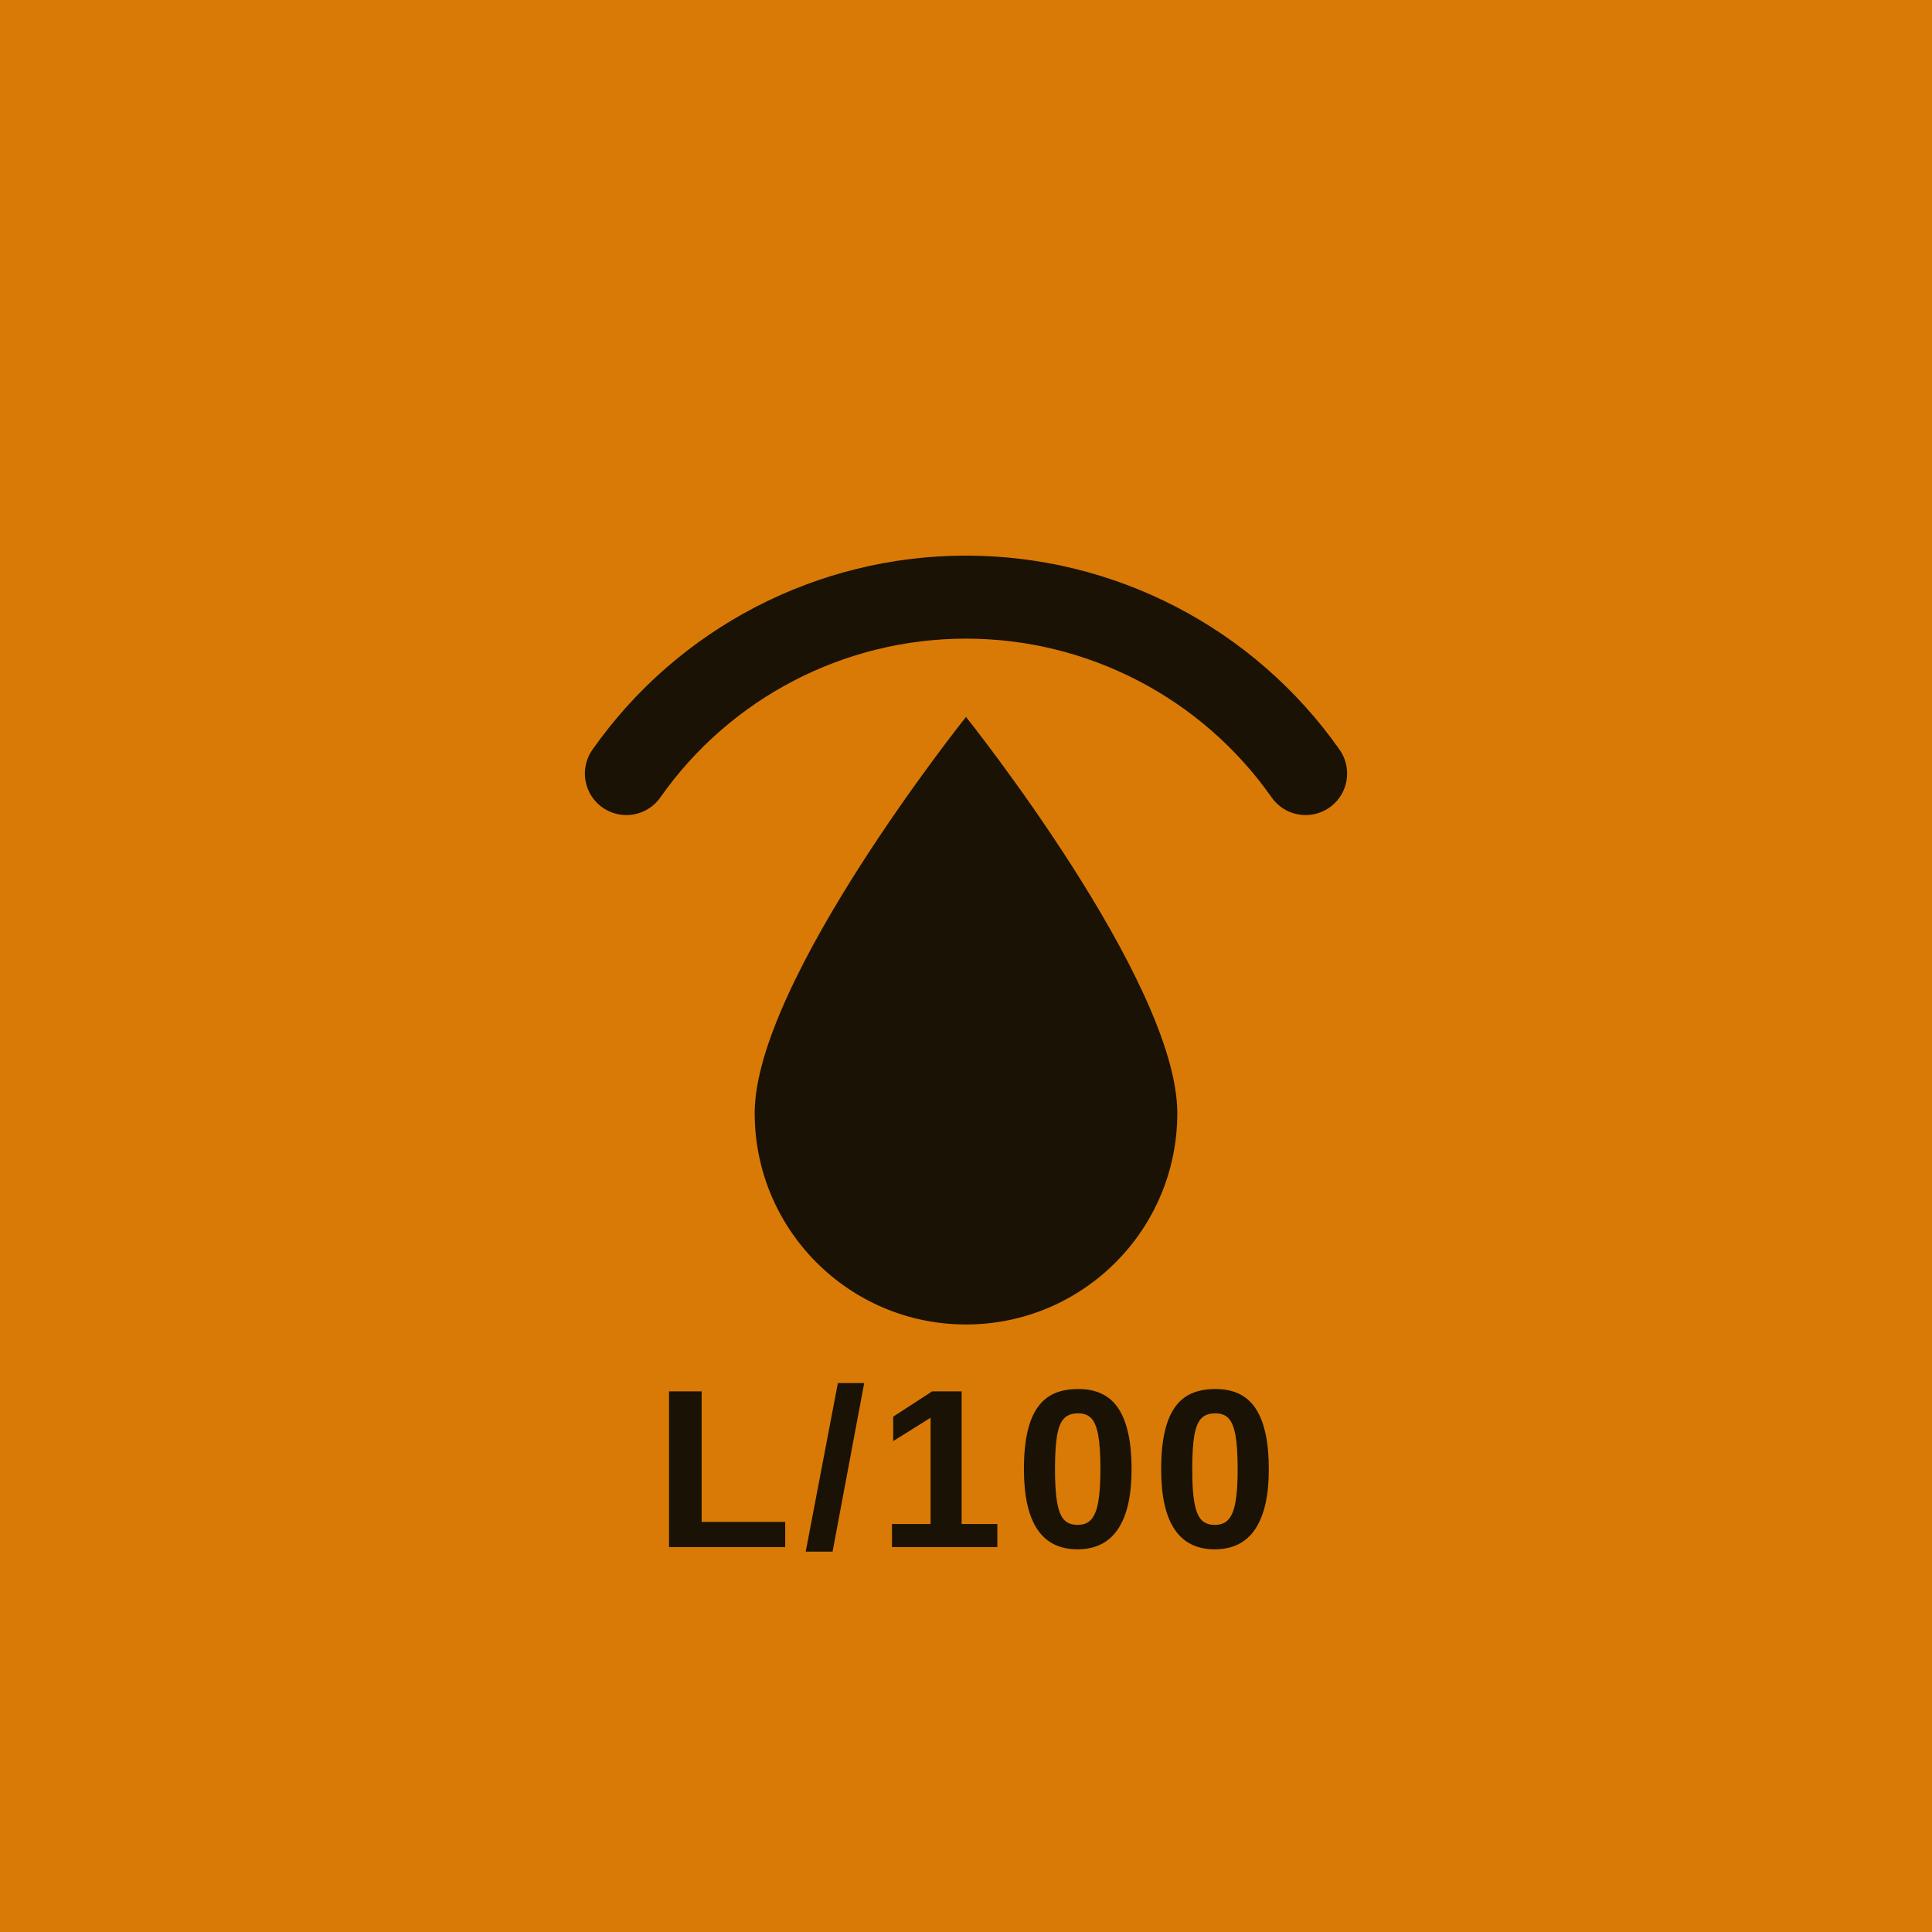
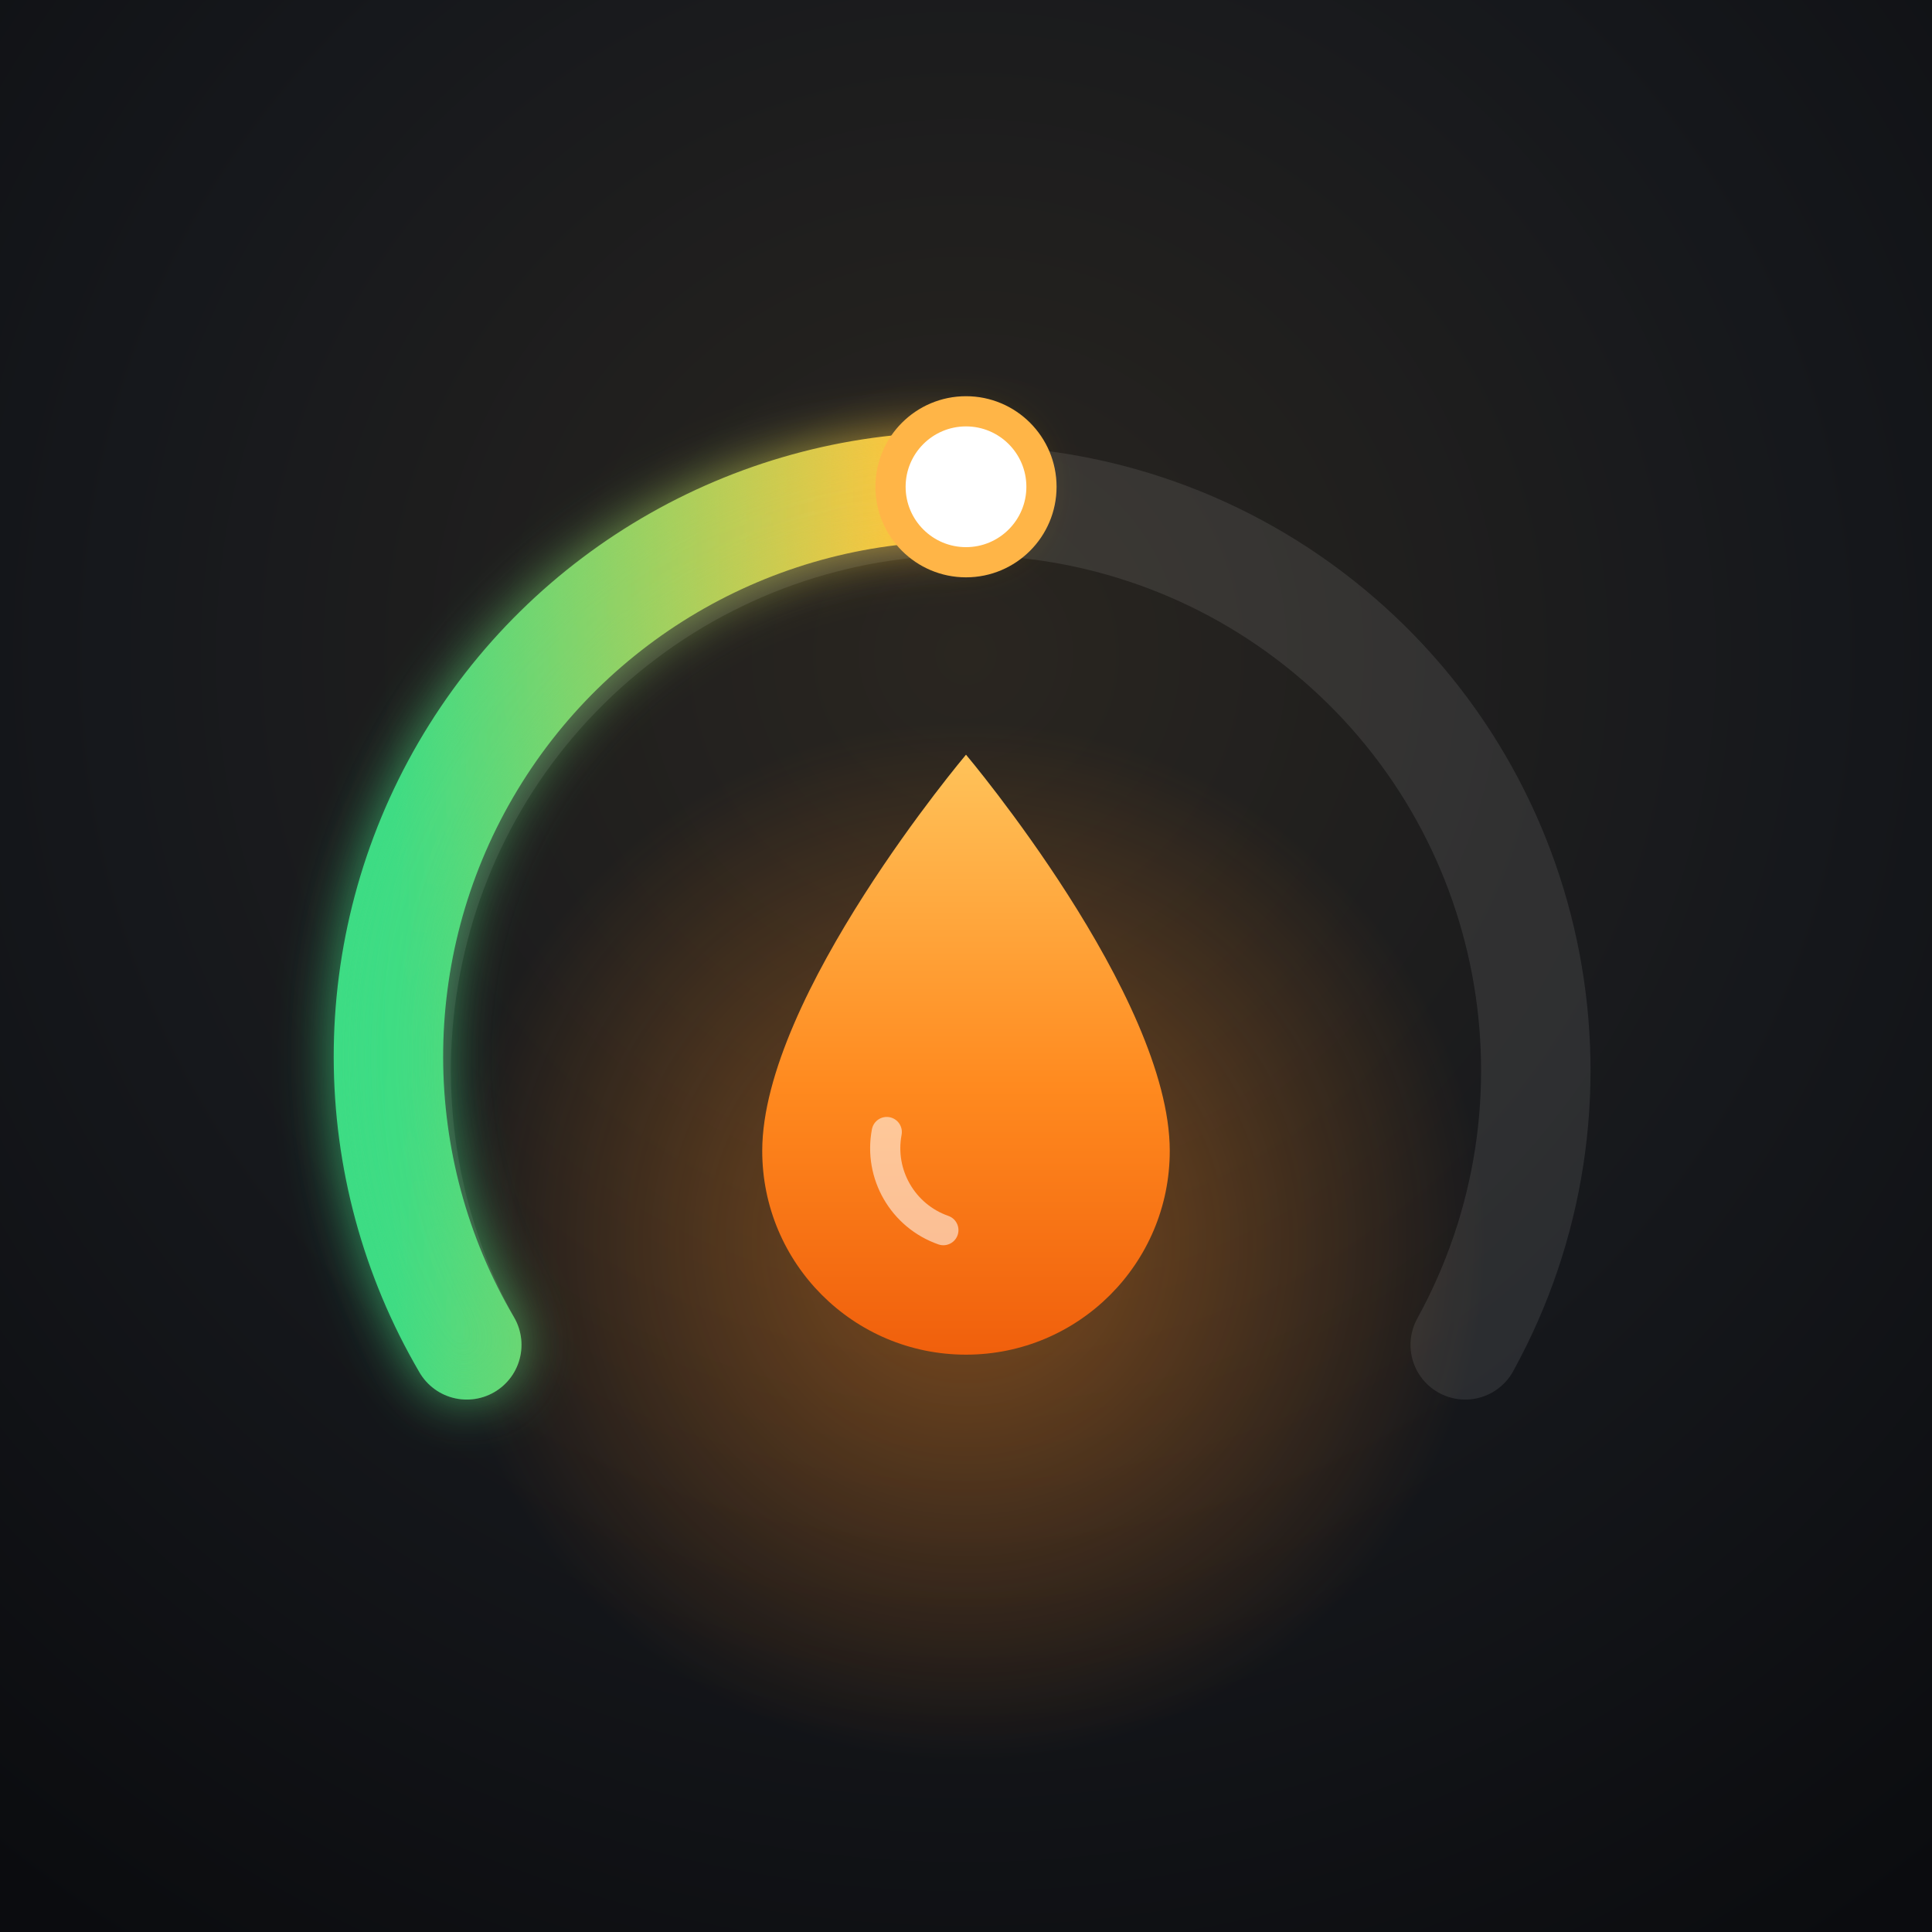
<svg xmlns="http://www.w3.org/2000/svg" width="1024" height="1024" viewBox="0 0 1024 1024">
-   <rect width="1024" height="1024" fill="#d97a06" />
-   <g fill="none" stroke="#1a1205" stroke-width="44" stroke-linecap="round" stroke-linejoin="round">
-     <path d="M332 410 A 220 220 0 0 1 692 410" />
+   <defs>
+     <radialGradient id="bg" cx="50%" cy="34%" r="80%">
+       <stop offset="0" stop-color="#2a2620" />
+       <stop offset=".55" stop-color="#16181c" />
+       <stop offset="1" stop-color="#0b0c0f" />
+     </radialGradient>
+     <radialGradient id="glow" cx="50%" cy="58%" r="38%">
+       <stop offset="0" stop-color="#ff8a1f" stop-opacity=".45" />
+       <stop offset="1" stop-color="#ff8a1f" stop-opacity="0" />
+     </radialGradient>
+     <linearGradient id="arc" x1="210" y1="0" x2="814" y2="0" gradientUnits="userSpaceOnUse">
+       <stop offset="0" stop-color="#3ddc84" />
+       <stop offset=".45" stop-color="#ffc53d" />
+       <stop offset=".75" stop-color="#ff8a1f" />
+       <stop offset="1" stop-color="#ff4d4d" />
+     </linearGradient>
+     <linearGradient id="drop" x1="0" y1="0" x2="0" y2="1">
+       <stop offset="0" stop-color="#ffc35a" />
+       <stop offset=".55" stop-color="#ff8a1f" />
+       <stop offset="1" stop-color="#f05f0c" />
+     </linearGradient>
+     <filter id="soft" x="-30%" y="-30%" width="160%" height="160%">
+       <feGaussianBlur stdDeviation="14" />
+     </filter>
+   </defs>
+   <rect width="1024" height="1024" fill="url(#bg)" />
+   <circle cx="512" cy="600" r="360" fill="url(#glow)" />
+   <g id="mark">
+     <path d="M247.4 712.8 A 302 302 0 1 1 776.6 712.8" fill="none" stroke="#ffffff" stroke-opacity=".09" stroke-width="58" stroke-linecap="round" />
+     <path d="M247.4 712.8 A 302 302 0 0 1 512 258" fill="none" stroke="url(#arc)" stroke-width="58" stroke-linecap="round" />
+     <path d="M247.4 712.8 A 302 302 0 0 1 512 258" fill="none" stroke="url(#arc)" stroke-width="58" stroke-linecap="round" filter="url(#soft)" opacity=".7" />
+     <circle cx="512" cy="258" r="40" fill="#fff" stroke="#ffb547" stroke-width="16" />
+     <path d="M512 400 C 512 400 404 528 404 610 A 108 108 0 0 0 620 610 C 620 528 512 400 512 400 Z" fill="url(#drop)" />
+     <path d="M470 600 a 46 46 0 0 0 30 52" fill="none" stroke="#fff" stroke-opacity=".55" stroke-width="16" stroke-linecap="round" />
  </g>
-   <g fill="#1a1205">
-     <path d="M512 380 C 512 380 400 520 400 590 A 112 112 0 0 0 624 590 C 624 520 512 380 512 380 Z" />
-   </g>
-   <line x1="512" y1="640" x2="612" y2="300" stroke="#1a1205" stroke-width="0" />
-   <text x="512" y="820" text-anchor="middle" font-family="Arial Narrow, Arial, sans-serif" font-weight="700" font-size="120" fill="#1a1205" letter-spacing="6">L/100</text>
</svg>
